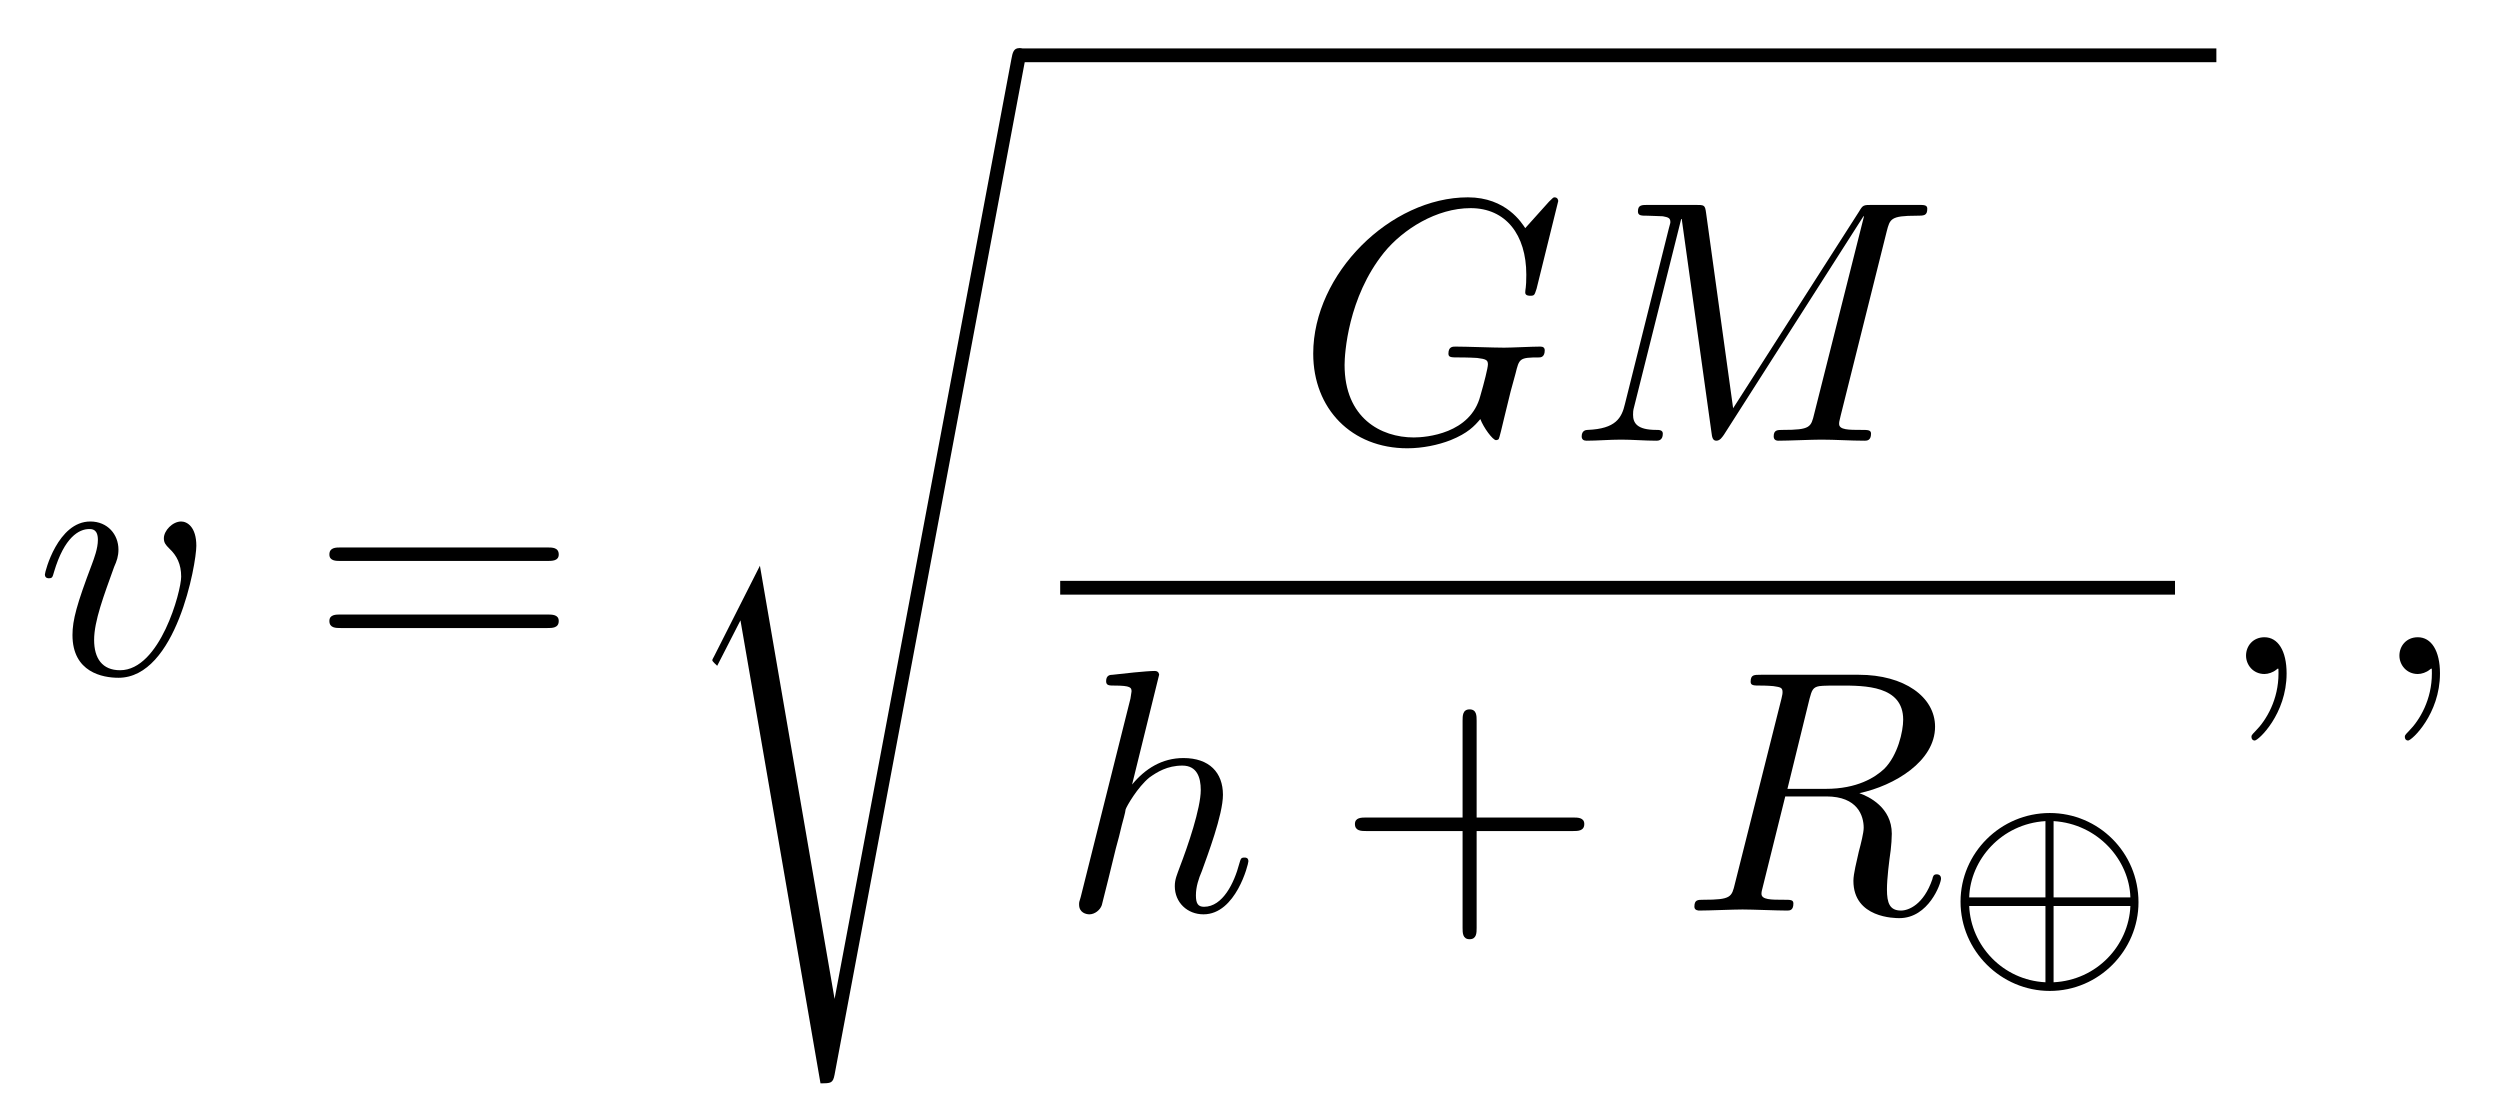
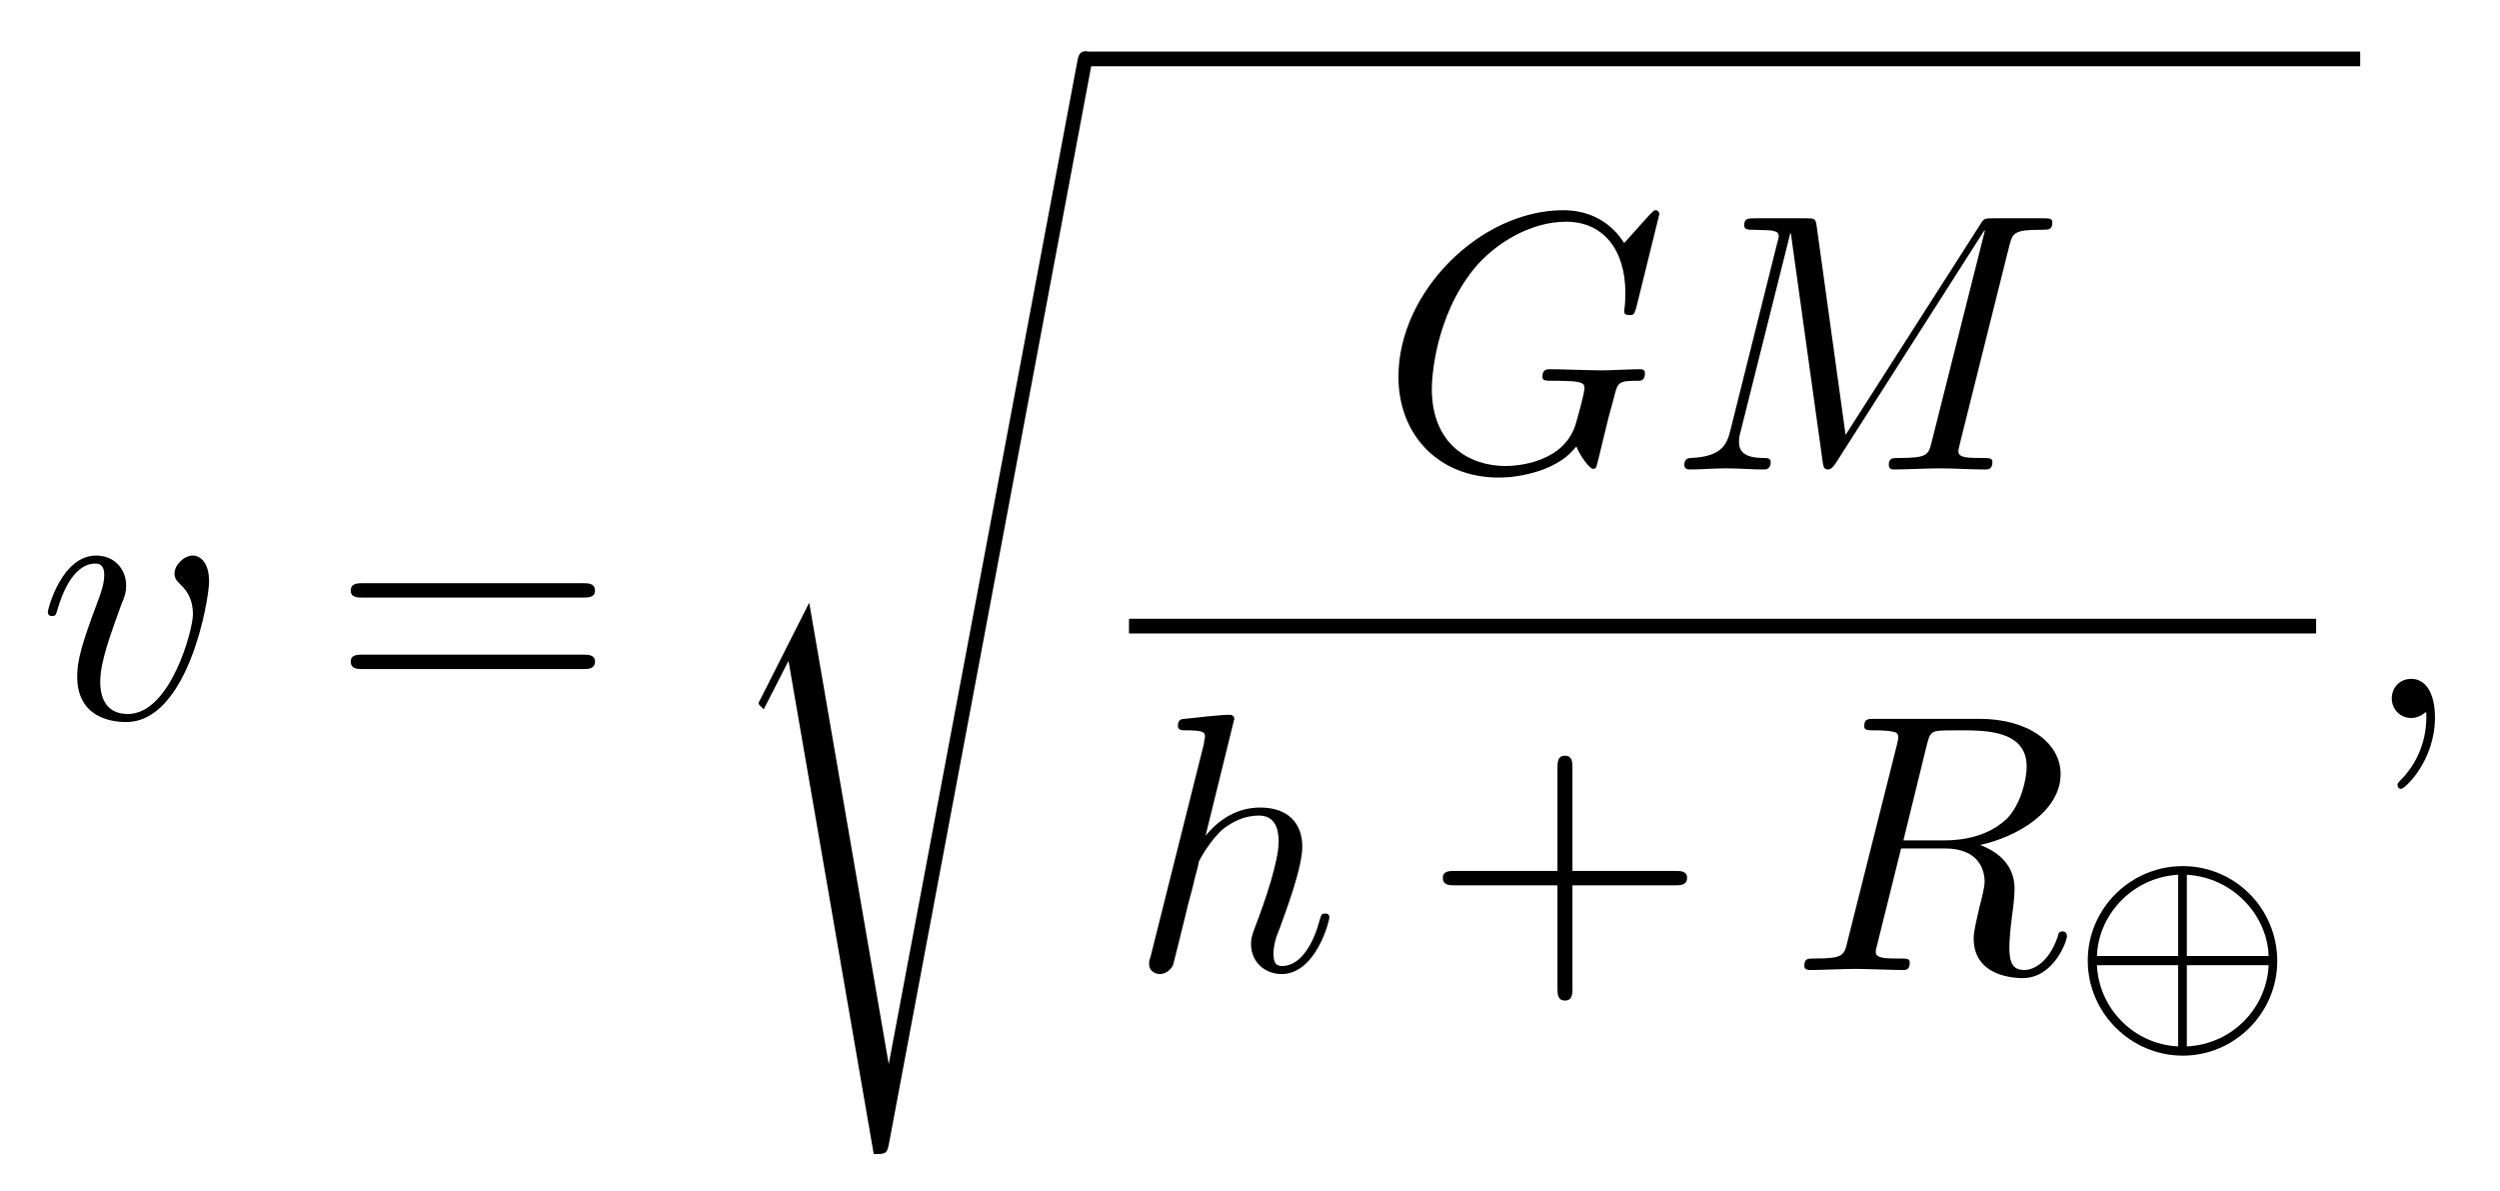
- <svg xmlns="http://www.w3.org/2000/svg" xmlns:xlink="http://www.w3.org/1999/xlink" viewBox="0 0 72.225 32.287" version="1.2">
+ <svg xmlns="http://www.w3.org/2000/svg" xmlns:xlink="http://www.w3.org/1999/xlink" viewBox="0 0 67.797 32.287" version="1.2">
  <defs>
    <g>
      <symbol overflow="visible" id="glyph0-0">
        <path style="stroke:none;" d="" />
      </symbol>
      <symbol overflow="visible" id="glyph0-1">
        <path style="stroke:none;" d="M 4.672 -3.703 C 4.672 -4.25 4.406 -4.406 4.234 -4.406 C 3.984 -4.406 3.734 -4.141 3.734 -3.922 C 3.734 -3.797 3.781 -3.734 3.891 -3.625 C 4.109 -3.422 4.234 -3.172 4.234 -2.812 C 4.234 -2.391 3.625 -0.109 2.469 -0.109 C 1.953 -0.109 1.719 -0.453 1.719 -0.984 C 1.719 -1.531 2 -2.266 2.297 -3.094 C 2.375 -3.266 2.422 -3.406 2.422 -3.594 C 2.422 -4.031 2.109 -4.406 1.609 -4.406 C 0.672 -4.406 0.297 -2.953 0.297 -2.875 C 0.297 -2.766 0.391 -2.766 0.406 -2.766 C 0.516 -2.766 0.516 -2.797 0.562 -2.953 C 0.859 -3.953 1.281 -4.188 1.578 -4.188 C 1.656 -4.188 1.828 -4.188 1.828 -3.875 C 1.828 -3.625 1.719 -3.344 1.656 -3.172 C 1.219 -2.016 1.094 -1.562 1.094 -1.125 C 1.094 -0.047 1.969 0.109 2.422 0.109 C 4.094 0.109 4.672 -3.188 4.672 -3.703 Z M 4.672 -3.703 " />
      </symbol>
      <symbol overflow="visible" id="glyph0-2">
        <path style="stroke:none;" d="M 7.578 -6.922 C 7.578 -6.953 7.562 -7.031 7.469 -7.031 C 7.438 -7.031 7.422 -7.016 7.312 -6.906 L 6.625 -6.141 C 6.531 -6.281 6.078 -7.031 4.969 -7.031 C 2.734 -7.031 0.5 -4.828 0.5 -2.516 C 0.5 -0.922 1.609 0.219 3.219 0.219 C 3.656 0.219 4.109 0.125 4.469 -0.016 C 4.969 -0.219 5.156 -0.422 5.328 -0.625 C 5.422 -0.375 5.688 -0.016 5.781 -0.016 C 5.828 -0.016 5.859 -0.047 5.859 -0.047 C 5.875 -0.062 5.969 -0.453 6.016 -0.656 L 6.203 -1.422 C 6.25 -1.594 6.297 -1.766 6.344 -1.938 C 6.453 -2.375 6.453 -2.406 7.031 -2.406 C 7.078 -2.406 7.188 -2.422 7.188 -2.609 C 7.188 -2.688 7.141 -2.719 7.062 -2.719 C 6.828 -2.719 6.234 -2.688 6.016 -2.688 C 5.703 -2.688 4.922 -2.719 4.609 -2.719 C 4.531 -2.719 4.406 -2.719 4.406 -2.516 C 4.406 -2.406 4.484 -2.406 4.703 -2.406 C 4.719 -2.406 5 -2.406 5.234 -2.391 C 5.5 -2.359 5.547 -2.328 5.547 -2.203 C 5.547 -2.109 5.438 -1.672 5.328 -1.297 C 5.047 -0.203 3.766 -0.094 3.406 -0.094 C 2.453 -0.094 1.406 -0.656 1.406 -2.188 C 1.406 -2.5 1.5 -4.141 2.547 -5.438 C 3.094 -6.109 4.062 -6.719 5.047 -6.719 C 6.062 -6.719 6.656 -5.953 6.656 -4.797 C 6.656 -4.391 6.625 -4.391 6.625 -4.281 C 6.625 -4.188 6.734 -4.188 6.766 -4.188 C 6.891 -4.188 6.891 -4.203 6.953 -4.391 Z M 7.578 -6.922 " />
      </symbol>
      <symbol overflow="visible" id="glyph0-3">
        <path style="stroke:none;" d="M 9.234 -6.047 C 9.328 -6.406 9.344 -6.5 10.094 -6.5 C 10.312 -6.5 10.406 -6.5 10.406 -6.703 C 10.406 -6.812 10.312 -6.812 10.141 -6.812 L 8.828 -6.812 C 8.562 -6.812 8.547 -6.812 8.438 -6.625 L 4.797 -0.938 L 4.016 -6.578 C 3.984 -6.812 3.969 -6.812 3.703 -6.812 L 2.344 -6.812 C 2.156 -6.812 2.047 -6.812 2.047 -6.625 C 2.047 -6.5 2.141 -6.5 2.328 -6.5 C 2.469 -6.5 2.641 -6.484 2.766 -6.484 C 2.922 -6.453 2.984 -6.438 2.984 -6.312 C 2.984 -6.281 2.969 -6.25 2.938 -6.125 L 1.672 -1.062 C 1.578 -0.656 1.406 -0.344 0.594 -0.312 C 0.547 -0.312 0.422 -0.297 0.422 -0.125 C 0.422 -0.031 0.484 0 0.562 0 C 0.875 0 1.219 -0.031 1.562 -0.031 C 1.891 -0.031 2.25 0 2.578 0 C 2.625 0 2.766 0 2.766 -0.203 C 2.766 -0.312 2.656 -0.312 2.578 -0.312 C 2.016 -0.312 1.906 -0.516 1.906 -0.75 C 1.906 -0.812 1.906 -0.875 1.938 -0.984 L 3.297 -6.406 L 3.312 -6.406 L 4.172 -0.234 C 4.188 -0.109 4.203 0 4.312 0 C 4.422 0 4.484 -0.109 4.531 -0.172 L 8.562 -6.484 L 8.578 -6.484 L 7.141 -0.781 C 7.047 -0.391 7.031 -0.312 6.234 -0.312 C 6.078 -0.312 5.969 -0.312 5.969 -0.125 C 5.969 0 6.078 0 6.109 0 C 6.391 0 7.062 -0.031 7.344 -0.031 C 7.75 -0.031 8.188 0 8.594 0 C 8.656 0 8.781 0 8.781 -0.203 C 8.781 -0.312 8.688 -0.312 8.5 -0.312 C 8.141 -0.312 7.859 -0.312 7.859 -0.484 C 7.859 -0.531 7.859 -0.547 7.906 -0.734 Z M 9.234 -6.047 " />
      </symbol>
      <symbol overflow="visible" id="glyph0-4">
        <path style="stroke:none;" d="M 2.859 -6.812 C 2.859 -6.812 2.859 -6.922 2.734 -6.922 C 2.5 -6.922 1.781 -6.844 1.516 -6.812 C 1.438 -6.812 1.328 -6.797 1.328 -6.625 C 1.328 -6.5 1.422 -6.5 1.562 -6.5 C 2.047 -6.5 2.062 -6.438 2.062 -6.328 L 2.031 -6.125 L 0.594 -0.391 C 0.547 -0.25 0.547 -0.234 0.547 -0.172 C 0.547 0.062 0.75 0.109 0.844 0.109 C 1 0.109 1.156 -0.016 1.203 -0.156 L 1.391 -0.906 L 1.609 -1.797 C 1.672 -2.031 1.734 -2.25 1.781 -2.469 C 1.797 -2.531 1.891 -2.859 1.891 -2.922 C 1.922 -3.016 2.234 -3.562 2.578 -3.844 C 2.797 -4 3.094 -4.188 3.531 -4.188 C 3.953 -4.188 4.062 -3.844 4.062 -3.484 C 4.062 -2.953 3.688 -1.859 3.453 -1.25 C 3.375 -1.031 3.312 -0.906 3.312 -0.703 C 3.312 -0.234 3.672 0.109 4.141 0.109 C 5.078 0.109 5.438 -1.344 5.438 -1.422 C 5.438 -1.531 5.359 -1.531 5.328 -1.531 C 5.219 -1.531 5.219 -1.5 5.172 -1.344 C 5.031 -0.812 4.703 -0.109 4.156 -0.109 C 3.984 -0.109 3.922 -0.203 3.922 -0.438 C 3.922 -0.688 4 -0.922 4.094 -1.141 C 4.25 -1.578 4.703 -2.766 4.703 -3.344 C 4.703 -3.984 4.312 -4.406 3.562 -4.406 C 2.938 -4.406 2.453 -4.094 2.078 -3.641 Z M 2.859 -6.812 " />
      </symbol>
      <symbol overflow="visible" id="glyph0-5">
        <path style="stroke:none;" d="M 3.734 -6.125 C 3.797 -6.359 3.828 -6.453 4.016 -6.484 C 4.109 -6.5 4.422 -6.5 4.625 -6.5 C 5.328 -6.5 6.438 -6.5 6.438 -5.516 C 6.438 -5.172 6.281 -4.484 5.891 -4.094 C 5.625 -3.844 5.109 -3.516 4.203 -3.516 L 3.094 -3.516 Z M 5.172 -3.391 C 6.188 -3.609 7.359 -4.312 7.359 -5.312 C 7.359 -6.172 6.469 -6.812 5.156 -6.812 L 2.328 -6.812 C 2.125 -6.812 2.031 -6.812 2.031 -6.609 C 2.031 -6.5 2.125 -6.5 2.312 -6.5 C 2.328 -6.5 2.516 -6.5 2.688 -6.484 C 2.875 -6.453 2.953 -6.453 2.953 -6.312 C 2.953 -6.281 2.953 -6.25 2.922 -6.125 L 1.578 -0.781 C 1.484 -0.391 1.469 -0.312 0.672 -0.312 C 0.5 -0.312 0.406 -0.312 0.406 -0.109 C 0.406 0 0.531 0 0.547 0 C 0.828 0 1.531 -0.031 1.797 -0.031 C 2.078 -0.031 2.797 0 3.078 0 C 3.156 0 3.266 0 3.266 -0.203 C 3.266 -0.312 3.188 -0.312 2.984 -0.312 C 2.625 -0.312 2.344 -0.312 2.344 -0.484 C 2.344 -0.547 2.359 -0.594 2.375 -0.656 L 3.031 -3.297 L 4.219 -3.297 C 5.125 -3.297 5.297 -2.734 5.297 -2.391 C 5.297 -2.25 5.219 -1.938 5.156 -1.703 C 5.094 -1.422 5 -1.062 5 -0.859 C 5 0.219 6.203 0.219 6.328 0.219 C 7.172 0.219 7.531 -0.781 7.531 -0.922 C 7.531 -1.047 7.422 -1.047 7.406 -1.047 C 7.312 -1.047 7.297 -0.984 7.281 -0.906 C 7.031 -0.172 6.594 0 6.375 0 C 6.047 0 5.969 -0.219 5.969 -0.609 C 5.969 -0.922 6.031 -1.422 6.078 -1.75 C 6.094 -1.891 6.109 -2.078 6.109 -2.219 C 6.109 -2.984 5.438 -3.297 5.172 -3.391 Z M 5.172 -3.391 " />
      </symbol>
      <symbol overflow="visible" id="glyph0-6">
        <path style="stroke:none;" d="M 2.031 -0.016 C 2.031 -0.672 1.781 -1.062 1.391 -1.062 C 1.062 -1.062 0.859 -0.812 0.859 -0.531 C 0.859 -0.266 1.062 0 1.391 0 C 1.5 0 1.641 -0.047 1.734 -0.125 C 1.766 -0.156 1.781 -0.156 1.781 -0.156 C 1.797 -0.156 1.797 -0.156 1.797 -0.016 C 1.797 0.734 1.453 1.328 1.125 1.656 C 1.016 1.766 1.016 1.781 1.016 1.812 C 1.016 1.891 1.062 1.922 1.109 1.922 C 1.219 1.922 2.031 1.156 2.031 -0.016 Z M 2.031 -0.016 " />
      </symbol>
      <symbol overflow="visible" id="glyph1-0">
        <path style="stroke:none;" d="" />
      </symbol>
      <symbol overflow="visible" id="glyph1-1">
        <path style="stroke:none;" d="M 6.844 -3.266 C 7 -3.266 7.188 -3.266 7.188 -3.453 C 7.188 -3.656 7 -3.656 6.859 -3.656 L 0.891 -3.656 C 0.75 -3.656 0.562 -3.656 0.562 -3.453 C 0.562 -3.266 0.75 -3.266 0.891 -3.266 Z M 6.859 -1.328 C 7 -1.328 7.188 -1.328 7.188 -1.531 C 7.188 -1.719 7 -1.719 6.844 -1.719 L 0.891 -1.719 C 0.75 -1.719 0.562 -1.719 0.562 -1.531 C 0.562 -1.328 0.75 -1.328 0.891 -1.328 Z M 6.859 -1.328 " />
      </symbol>
      <symbol overflow="visible" id="glyph1-2">
        <path style="stroke:none;" d="M 4.078 -2.297 L 6.859 -2.297 C 7 -2.297 7.188 -2.297 7.188 -2.5 C 7.188 -2.688 7 -2.688 6.859 -2.688 L 4.078 -2.688 L 4.078 -5.484 C 4.078 -5.625 4.078 -5.812 3.875 -5.812 C 3.672 -5.812 3.672 -5.625 3.672 -5.484 L 3.672 -2.688 L 0.891 -2.688 C 0.75 -2.688 0.562 -2.688 0.562 -2.5 C 0.562 -2.297 0.75 -2.297 0.891 -2.297 L 3.672 -2.297 L 3.672 0.5 C 3.672 0.641 3.672 0.828 3.875 0.828 C 4.078 0.828 4.078 0.641 4.078 0.5 Z M 4.078 -2.297 " />
      </symbol>
      <symbol overflow="visible" id="glyph2-0">
        <path style="stroke:none;" d="" />
      </symbol>
      <symbol overflow="visible" id="glyph2-1">
        <path style="stroke:none;" d="M 2.484 14.547 L 1.172 17.141 C 1.109 17.25 1.109 17.266 1.109 17.281 C 1.109 17.312 1.234 17.422 1.25 17.438 L 1.922 16.125 L 4.234 29.5 C 4.531 29.5 4.594 29.5 4.641 29.25 L 10.172 -0.203 C 10.172 -0.312 10.094 -0.406 9.969 -0.406 C 9.812 -0.406 9.781 -0.266 9.75 -0.094 L 4.641 27.062 Z M 2.484 14.547 " />
      </symbol>
      <symbol overflow="visible" id="glyph3-0">
        <path style="stroke:none;" d="" />
      </symbol>
      <symbol overflow="visible" id="glyph3-1">
        <path style="stroke:none;" d="M 5.672 -1.734 C 5.672 -3.172 4.516 -4.312 3.109 -4.312 C 1.688 -4.312 0.531 -3.156 0.531 -1.75 C 0.531 -0.328 1.703 0.828 3.109 0.828 C 4.531 0.828 5.672 -0.344 5.672 -1.734 Z M 0.781 -1.875 C 0.812 -2.953 1.703 -4 2.984 -4.078 L 2.984 -1.875 Z M 3.219 -4.078 C 4.5 -4 5.406 -2.953 5.438 -1.875 L 3.219 -1.875 Z M 2.984 0.578 C 1.75 0.516 0.828 -0.484 0.781 -1.625 L 2.984 -1.625 Z M 5.438 -1.625 C 5.391 -0.484 4.469 0.516 3.219 0.578 L 3.219 -1.625 Z M 5.438 -1.625 " />
      </symbol>
    </g>
  </defs>
  <g id="surface1">
    <g style="fill:rgb(0%,0%,0%);fill-opacity:1;">
      <use xlink:href="#glyph0-1" x="1" y="19.472" />
    </g>
    <g style="fill:rgb(0%,0%,0%);fill-opacity:1;">
      <use xlink:href="#glyph1-1" x="8.954" y="19.472" />
    </g>
    <g style="fill:rgb(0%,0%,0%);fill-opacity:1;">
      <use xlink:href="#glyph2-1" x="19.47" y="1.797" />
    </g>
    <path style="fill:none;stroke-width:0.398;stroke-linecap:butt;stroke-linejoin:miter;stroke:rgb(0%,0%,0%);stroke-opacity:1;stroke-miterlimit:10;" d="M 0.001 0 L 34.598 0 " transform="matrix(1,0,0,-1,29.433,1.598)" />
    <g style="fill:rgb(0%,0%,0%);fill-opacity:1;">
      <use xlink:href="#glyph0-2" x="37.439" y="12.732" />
      <use xlink:href="#glyph0-3" x="45.273" y="12.732" />
    </g>
    <path style="fill:none;stroke-width:0.398;stroke-linecap:butt;stroke-linejoin:miter;stroke:rgb(0%,0%,0%);stroke-opacity:1;stroke-miterlimit:10;" d="M 0.001 0.001 L 32.208 0.001 " transform="matrix(1,0,0,-1,30.628,16.981)" />
    <g style="fill:rgb(0%,0%,0%);fill-opacity:1;">
      <use xlink:href="#glyph0-4" x="30.628" y="26.306" />
    </g>
    <g style="fill:rgb(0%,0%,0%);fill-opacity:1;">
      <use xlink:href="#glyph1-2" x="38.582" y="26.306" />
    </g>
    <g style="fill:rgb(0%,0%,0%);fill-opacity:1;">
      <use xlink:href="#glyph0-5" x="48.545" y="26.306" />
    </g>
    <g style="fill:rgb(0%,0%,0%);fill-opacity:1;">
      <use xlink:href="#glyph3-1" x="56.109" y="27.8" />
    </g>
    <g style="fill:rgb(0%,0%,0%);fill-opacity:1;">
      <use xlink:href="#glyph0-6" x="64.029" y="19.472" />
    </g>
-     <g style="fill:rgb(0%,0%,0%);fill-opacity:1;">
-       <use xlink:href="#glyph0-6" x="68.46" y="19.472" />
-     </g>
  </g>
</svg>
